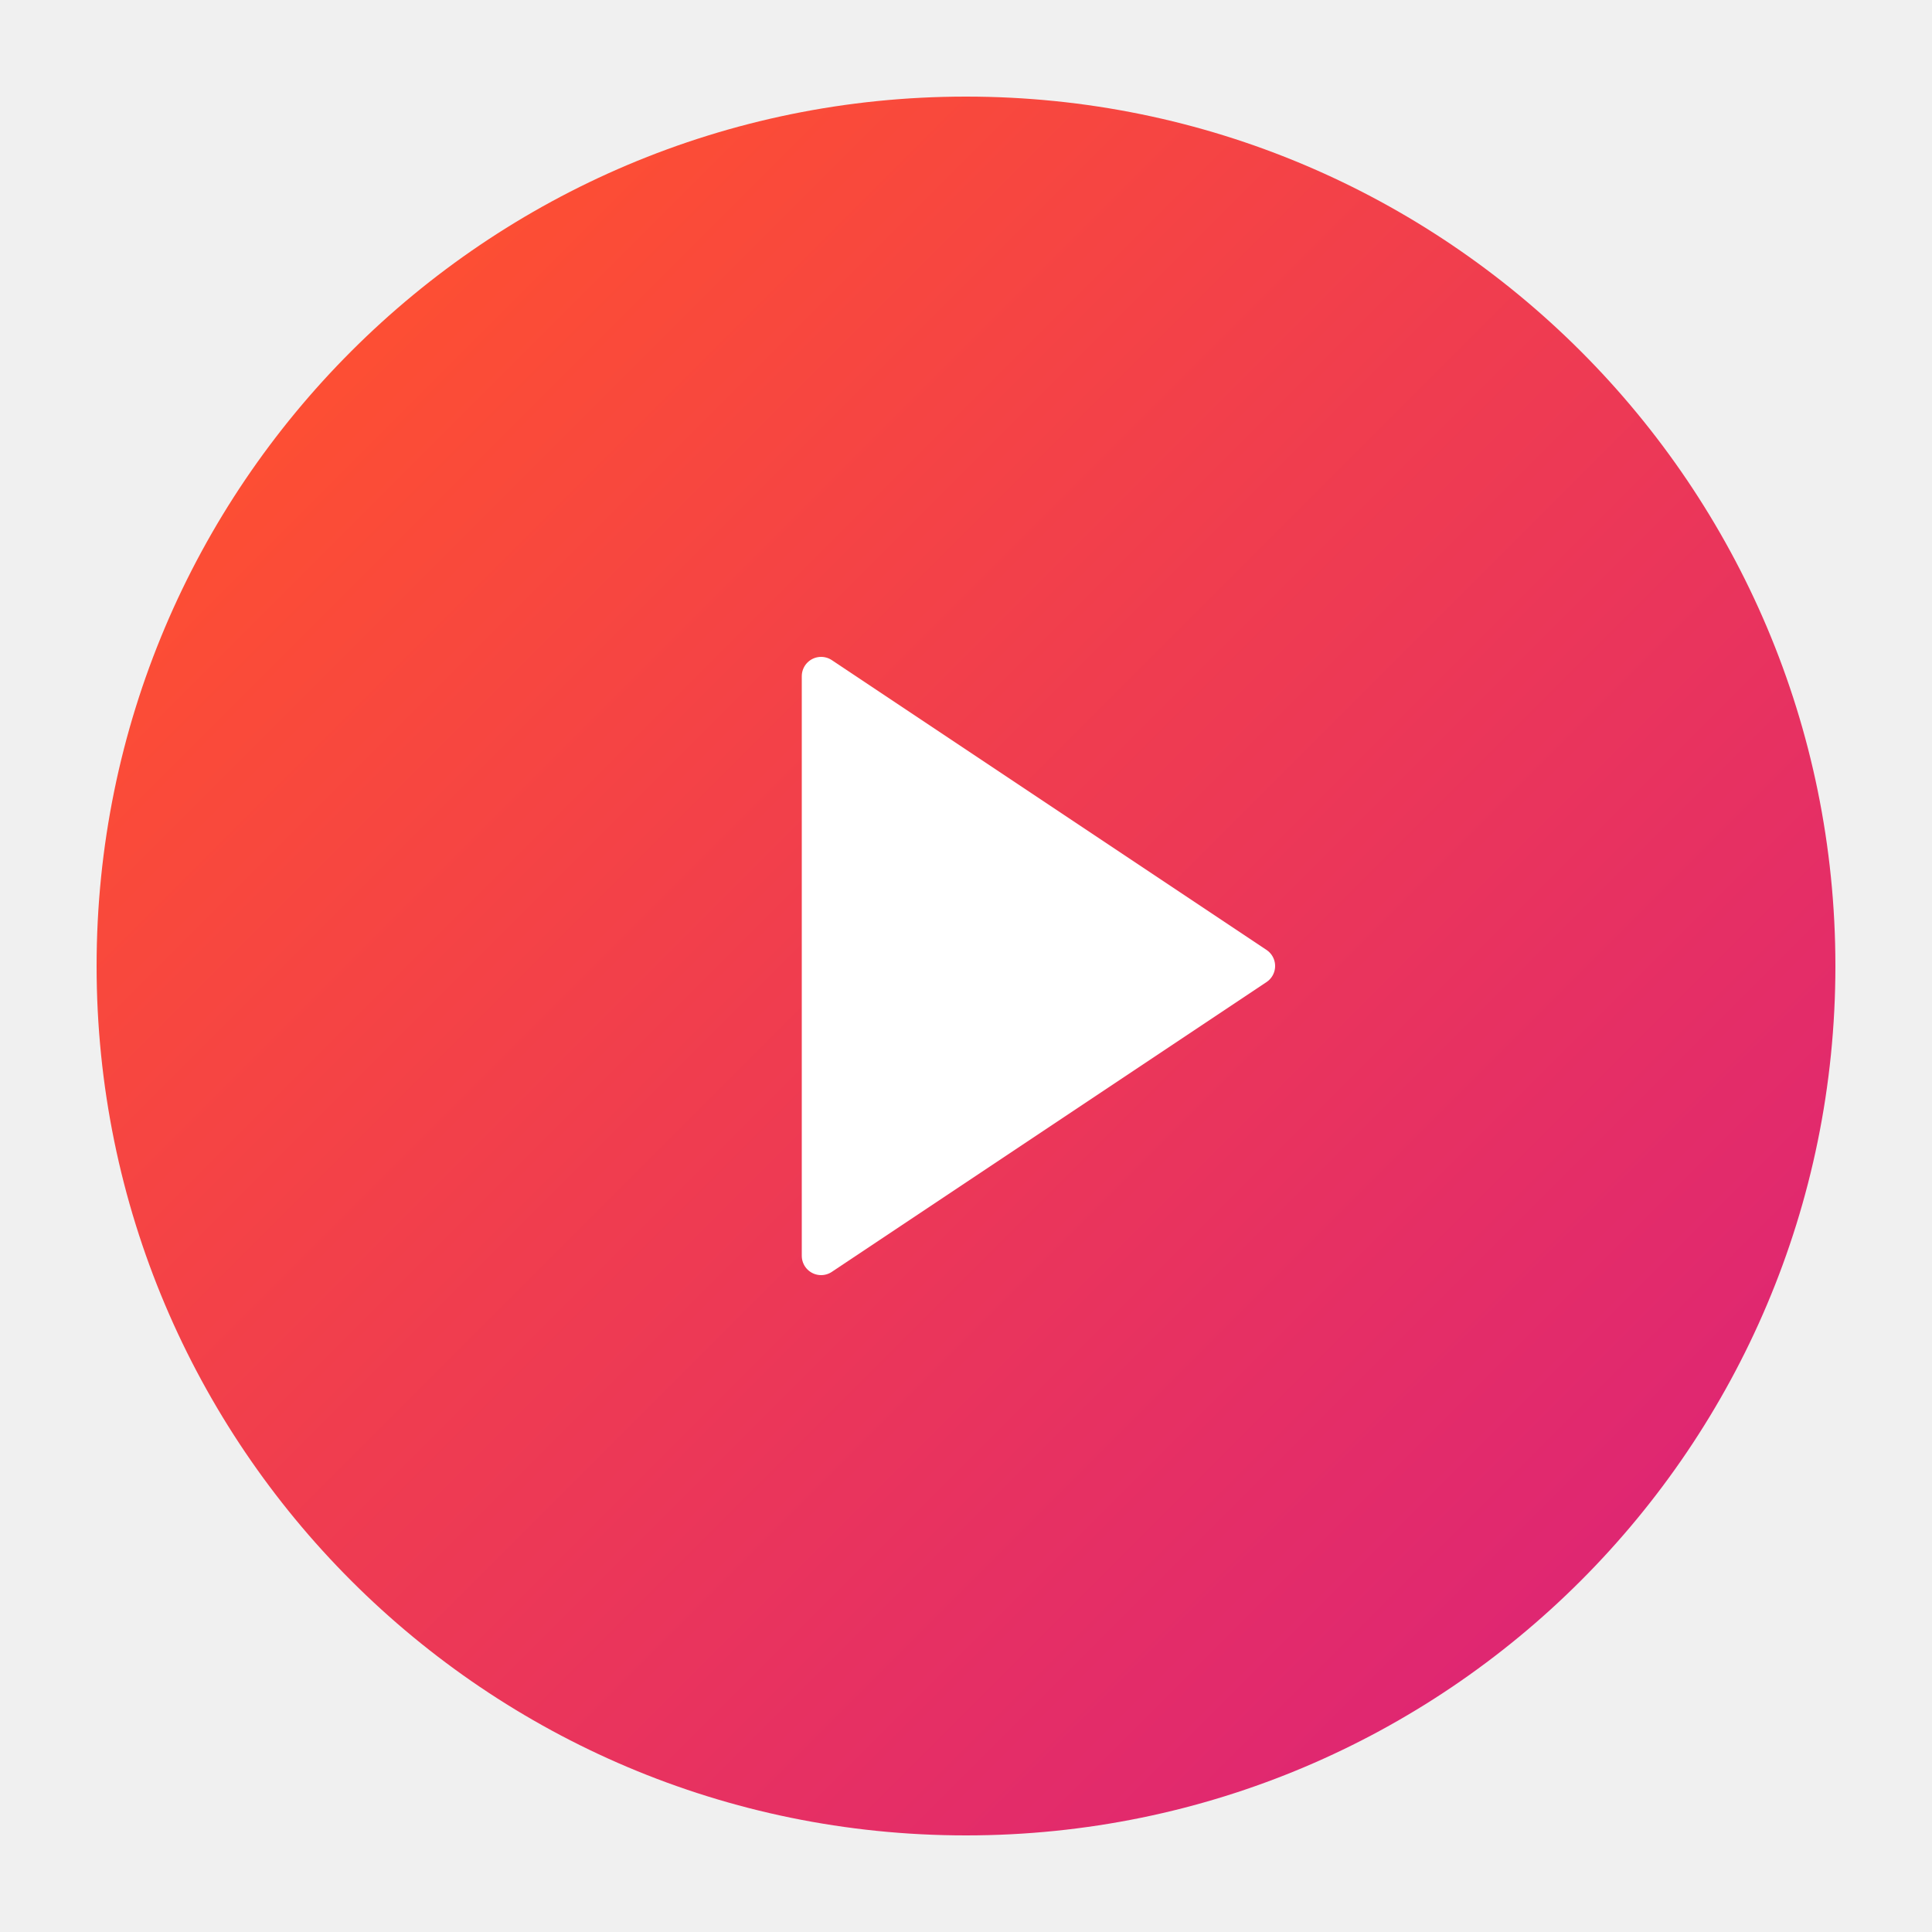
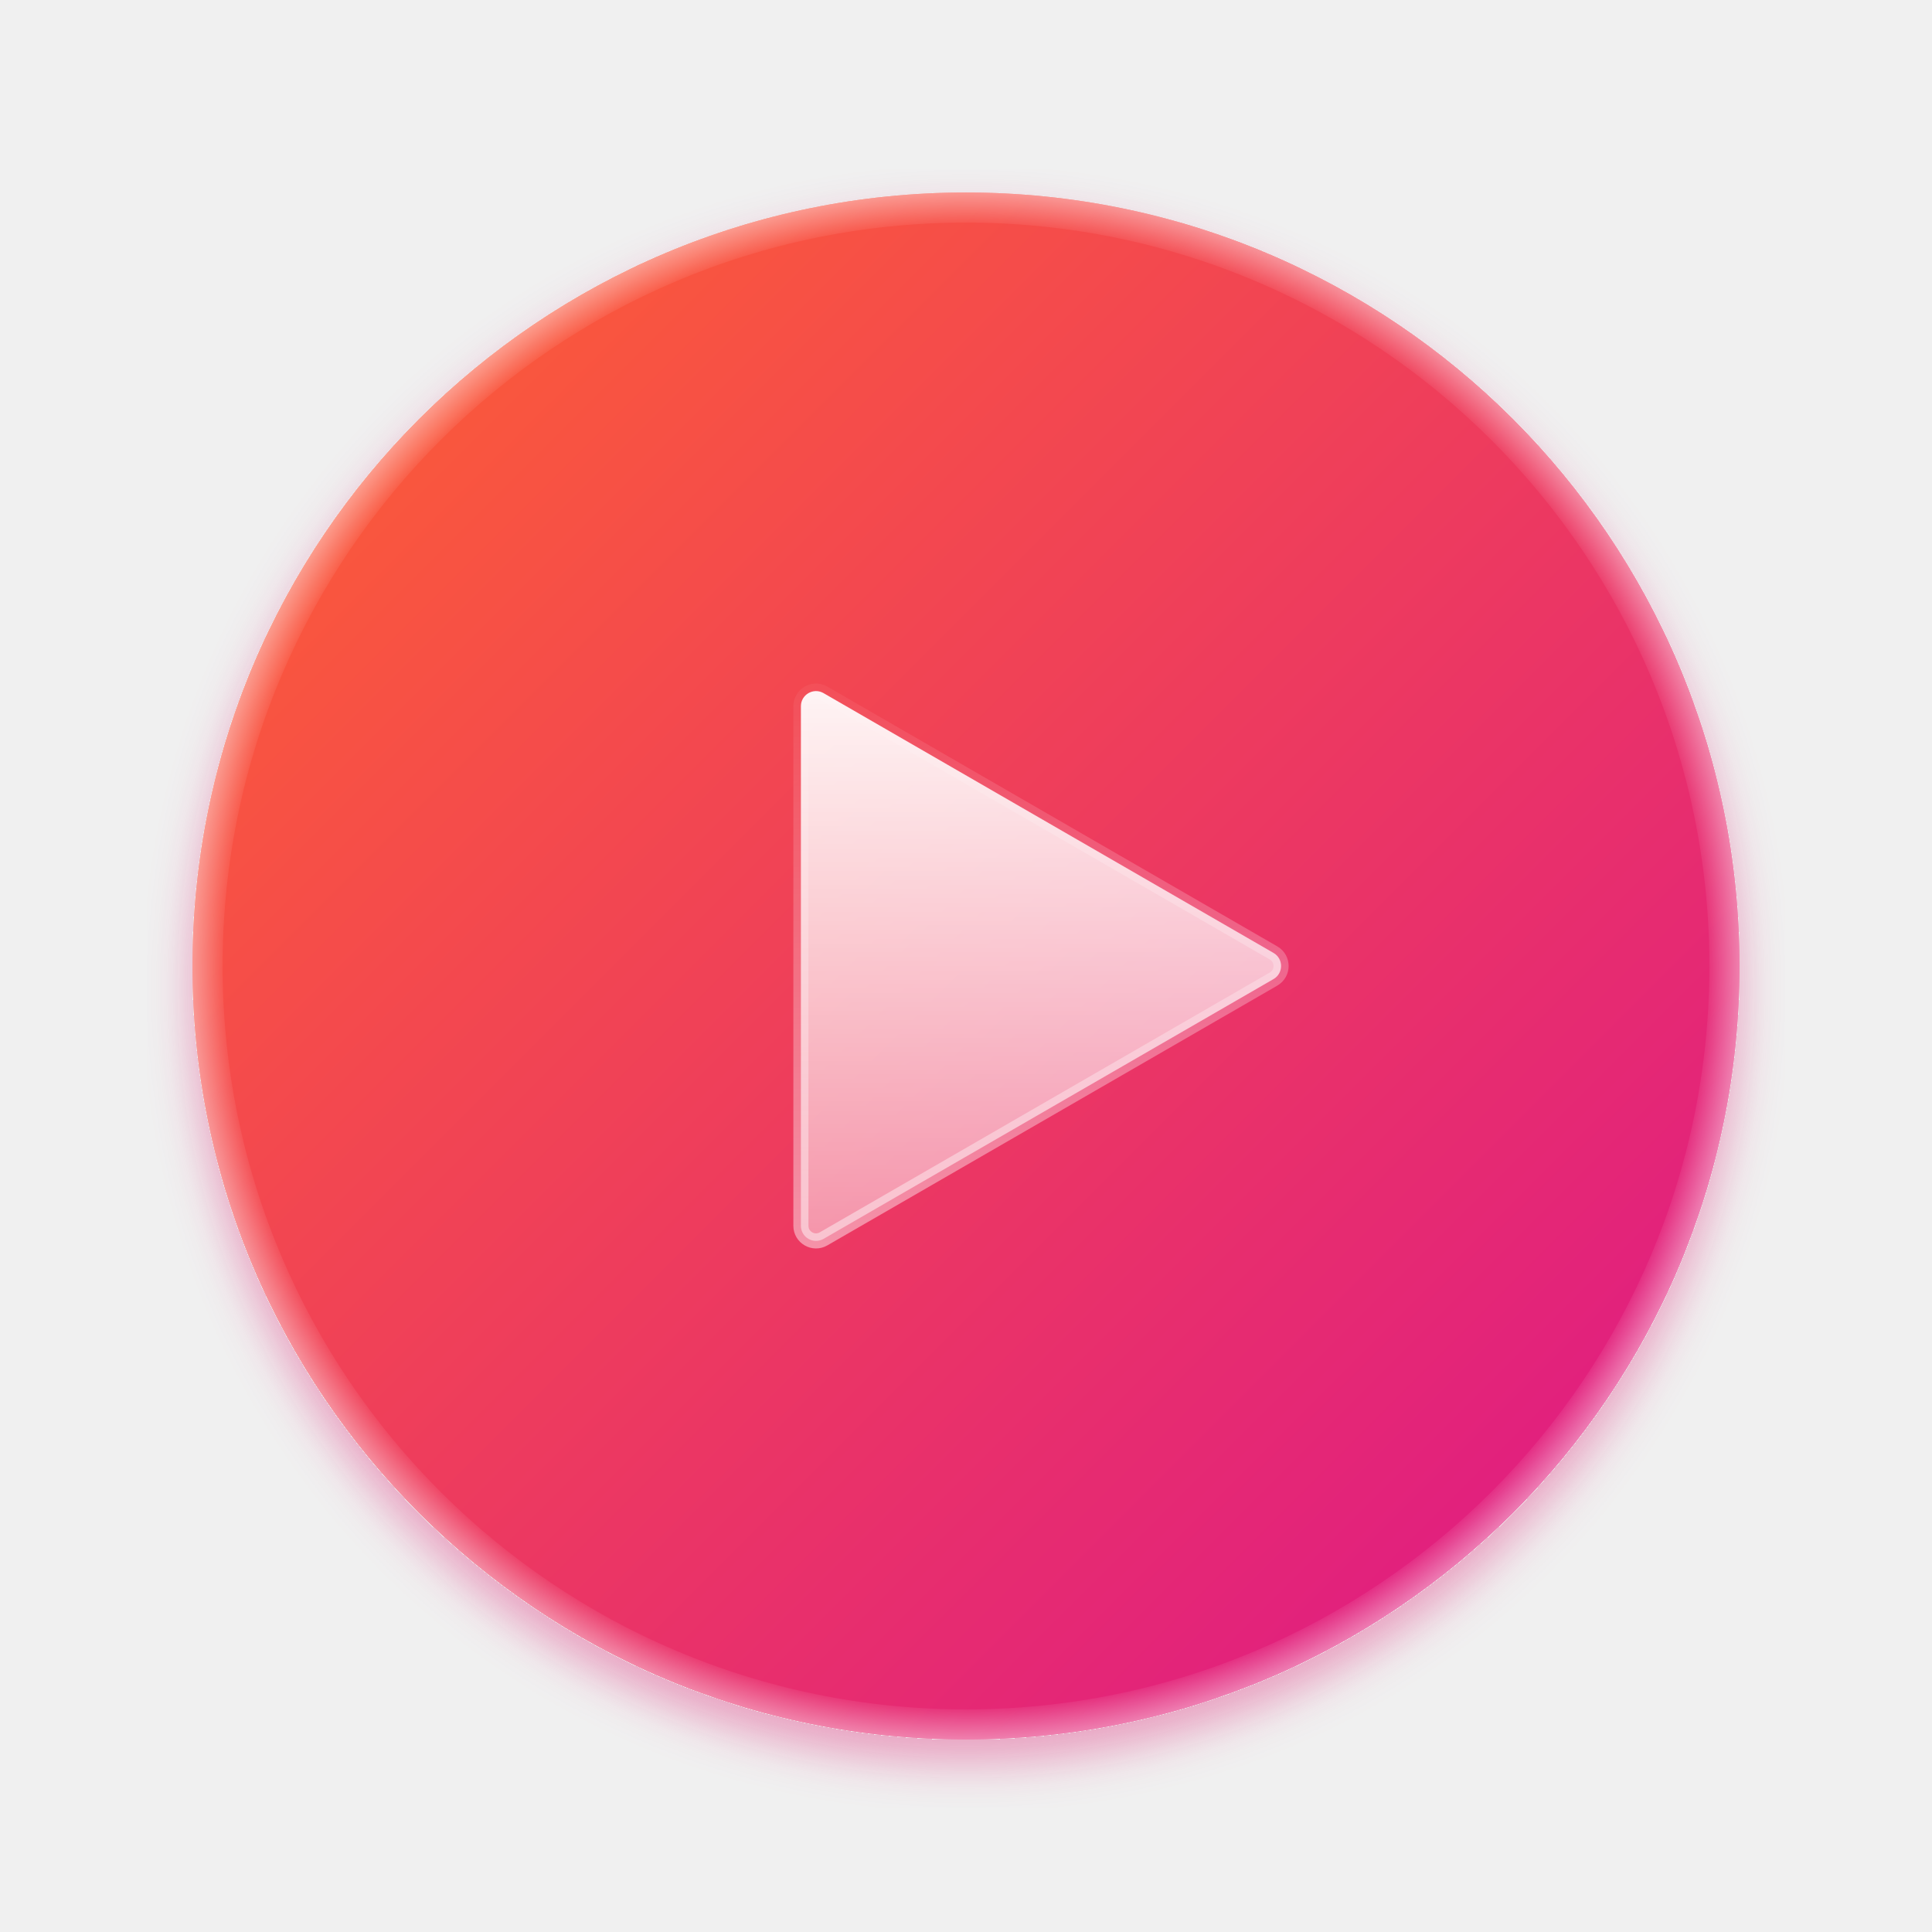
- <svg xmlns="http://www.w3.org/2000/svg" width="180" height="180" viewBox="0 0 200 200" fill="none" id="icon-play">
+ <svg xmlns="http://www.w3.org/2000/svg" width="1024" height="1024" viewBox="0 0 1024 1024" fill="none">
+   <g filter="url(#filter0_d_18_2)">
+     <circle cx="512" cy="512" r="410" fill="url(#paint0_linear_18_2)" />
+     <circle cx="512" cy="512" r="402" stroke="url(#paint1_radial_18_2)" stroke-opacity="0.5" stroke-width="16" />
+   </g>
+   <path d="M675 505.072C680.333 508.152 680.333 515.849 675 518.928L436.5 656.626C431.167 659.705 424.5 655.857 424.5 649.698V374.302C424.5 368.24 430.96 364.415 436.249 367.234L436.5 367.374L675 505.072Z" fill="url(#paint2_linear_18_2)" stroke="url(#paint3_linear_18_2)" stroke-width="8" stroke-linejoin="round" />
  <defs>
-     <linearGradient id="grad-play" x1="10%" y1="10%" x2="90%" y2="90%">
-       <stop offset="0%" style="stop-color:#FF512F; stop-opacity:1" />
-       <stop offset="100%" style="stop-color:#DD2476; stop-opacity:1" />
+     <filter id="filter0_d_18_2" x="78" y="90" width="868" height="868" filterUnits="userSpaceOnUse" color-interpolation-filters="sRGB">
+       <feFlood flood-opacity="0" result="BackgroundImageFix" />
+       <feColorMatrix in="SourceAlpha" type="matrix" values="0 0 0 0 0 0 0 0 0 0 0 0 0 0 0 0 0 0 127 0" result="hardAlpha" />
+       <feOffset dy="12" />
+       <feGaussianBlur stdDeviation="12" />
+       <feComposite in2="hardAlpha" operator="out" />
+       <feColorMatrix type="matrix" values="0 0 0 0 0.867 0 0 0 0 0.141 0 0 0 0 0.463 0 0 0 0.4 0" />
+       <feBlend mode="normal" in2="BackgroundImageFix" result="effect1_dropShadow_18_2" />
+       <feBlend mode="normal" in="SourceGraphic" in2="effect1_dropShadow_18_2" result="shape" />
+     </filter>
+     <linearGradient id="paint0_linear_18_2" x1="102" y1="102" x2="922" y2="922" gradientUnits="userSpaceOnUse">
+       <stop stop-color="#FF632F" />
+       <stop offset="1" stop-color="#DC148C" />
+     </linearGradient>
+     <radialGradient id="paint1_radial_18_2" cx="0" cy="0" r="1" gradientUnits="userSpaceOnUse" gradientTransform="translate(512 512) rotate(45) scale(579.828)">
+       <stop offset="0.68" stop-color="white" stop-opacity="0" />
+       <stop offset="0.72" stop-color="white" />
+     </radialGradient>
+     <linearGradient id="paint2_linear_18_2" x1="512" y1="329" x2="512" y2="695" gradientUnits="userSpaceOnUse">
+       <stop stop-color="white" />
+       <stop offset="1" stop-color="white" stop-opacity="0.4" />
+     </linearGradient>
+     <linearGradient id="paint3_linear_18_2" x1="512" y1="329" x2="512" y2="695" gradientUnits="userSpaceOnUse">
+       <stop stop-color="white" stop-opacity="0" />
+       <stop offset="1" stop-color="white" stop-opacity="0.5" />
    </linearGradient>
  </defs>
-   <circle cx="100" cy="100" r="90" fill="url(#grad-play)" />
-   <path d="M85 70 L130 100 L85 130 Z" fill="white" stroke="white" stroke-width="4" stroke-linejoin="round" />
</svg>
